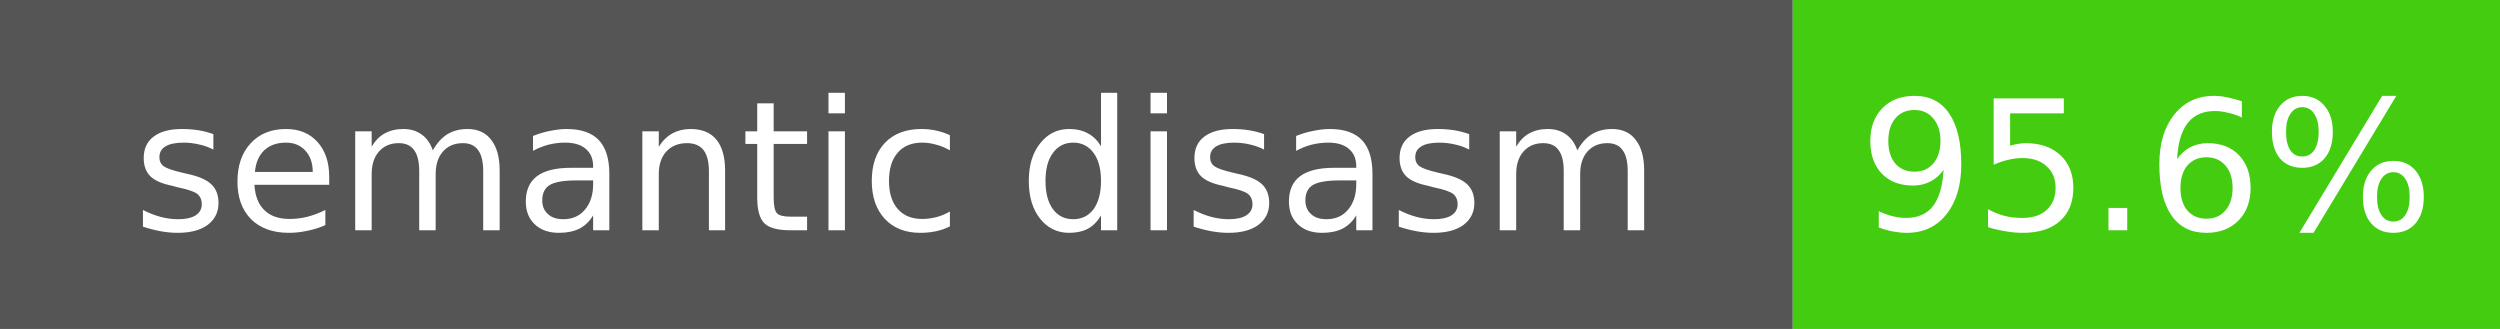
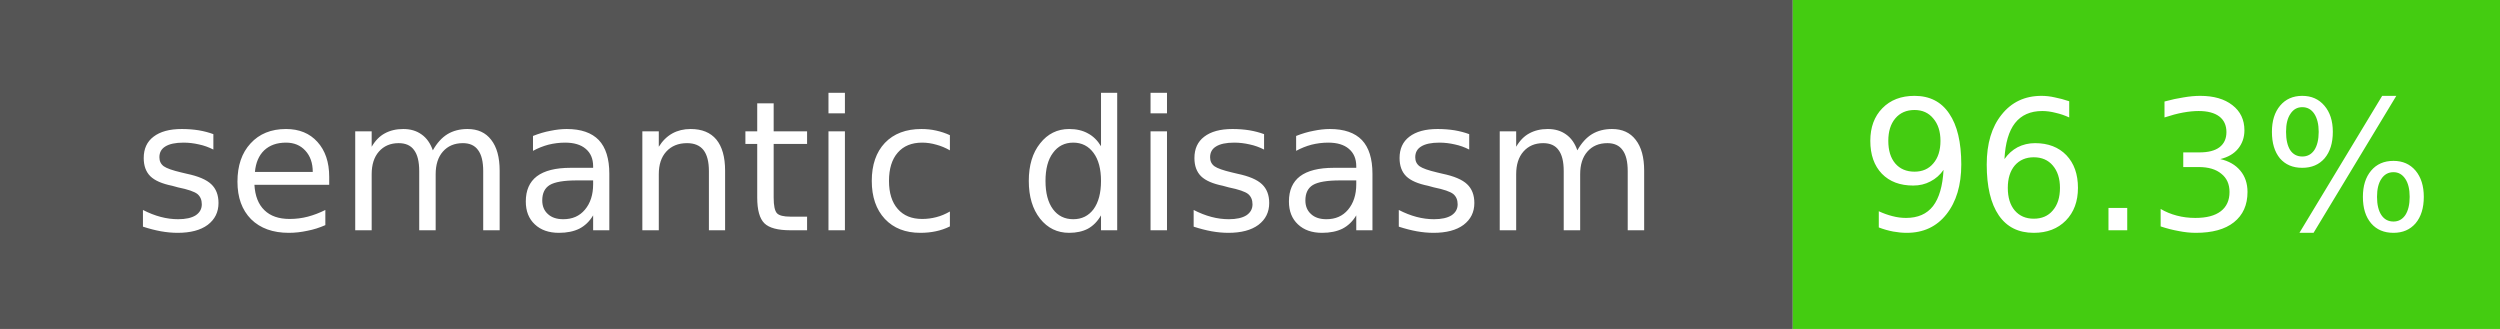
- <svg xmlns="http://www.w3.org/2000/svg" width="152" height="20" role="img" aria-label="semantic disasm: 95.6%">
+ <svg xmlns="http://www.w3.org/2000/svg" width="152" height="20" role="img" aria-label="semantic disasm: 96.3%">
  <rect width="109" height="20" fill="#555555" />
  <rect x="109" width="43" height="20" fill="#44cc11" />
  <g fill="#ffffff" text-anchor="middle" font-family="Verdana,Geneva,DejaVu Sans,sans-serif" font-size="11">
    <text x="54.5" y="14">semantic disasm</text>
-     <text x="130.5" y="14">95.6%</text>
+     <text x="130.5" y="14">96.3%</text>
  </g>
</svg>
